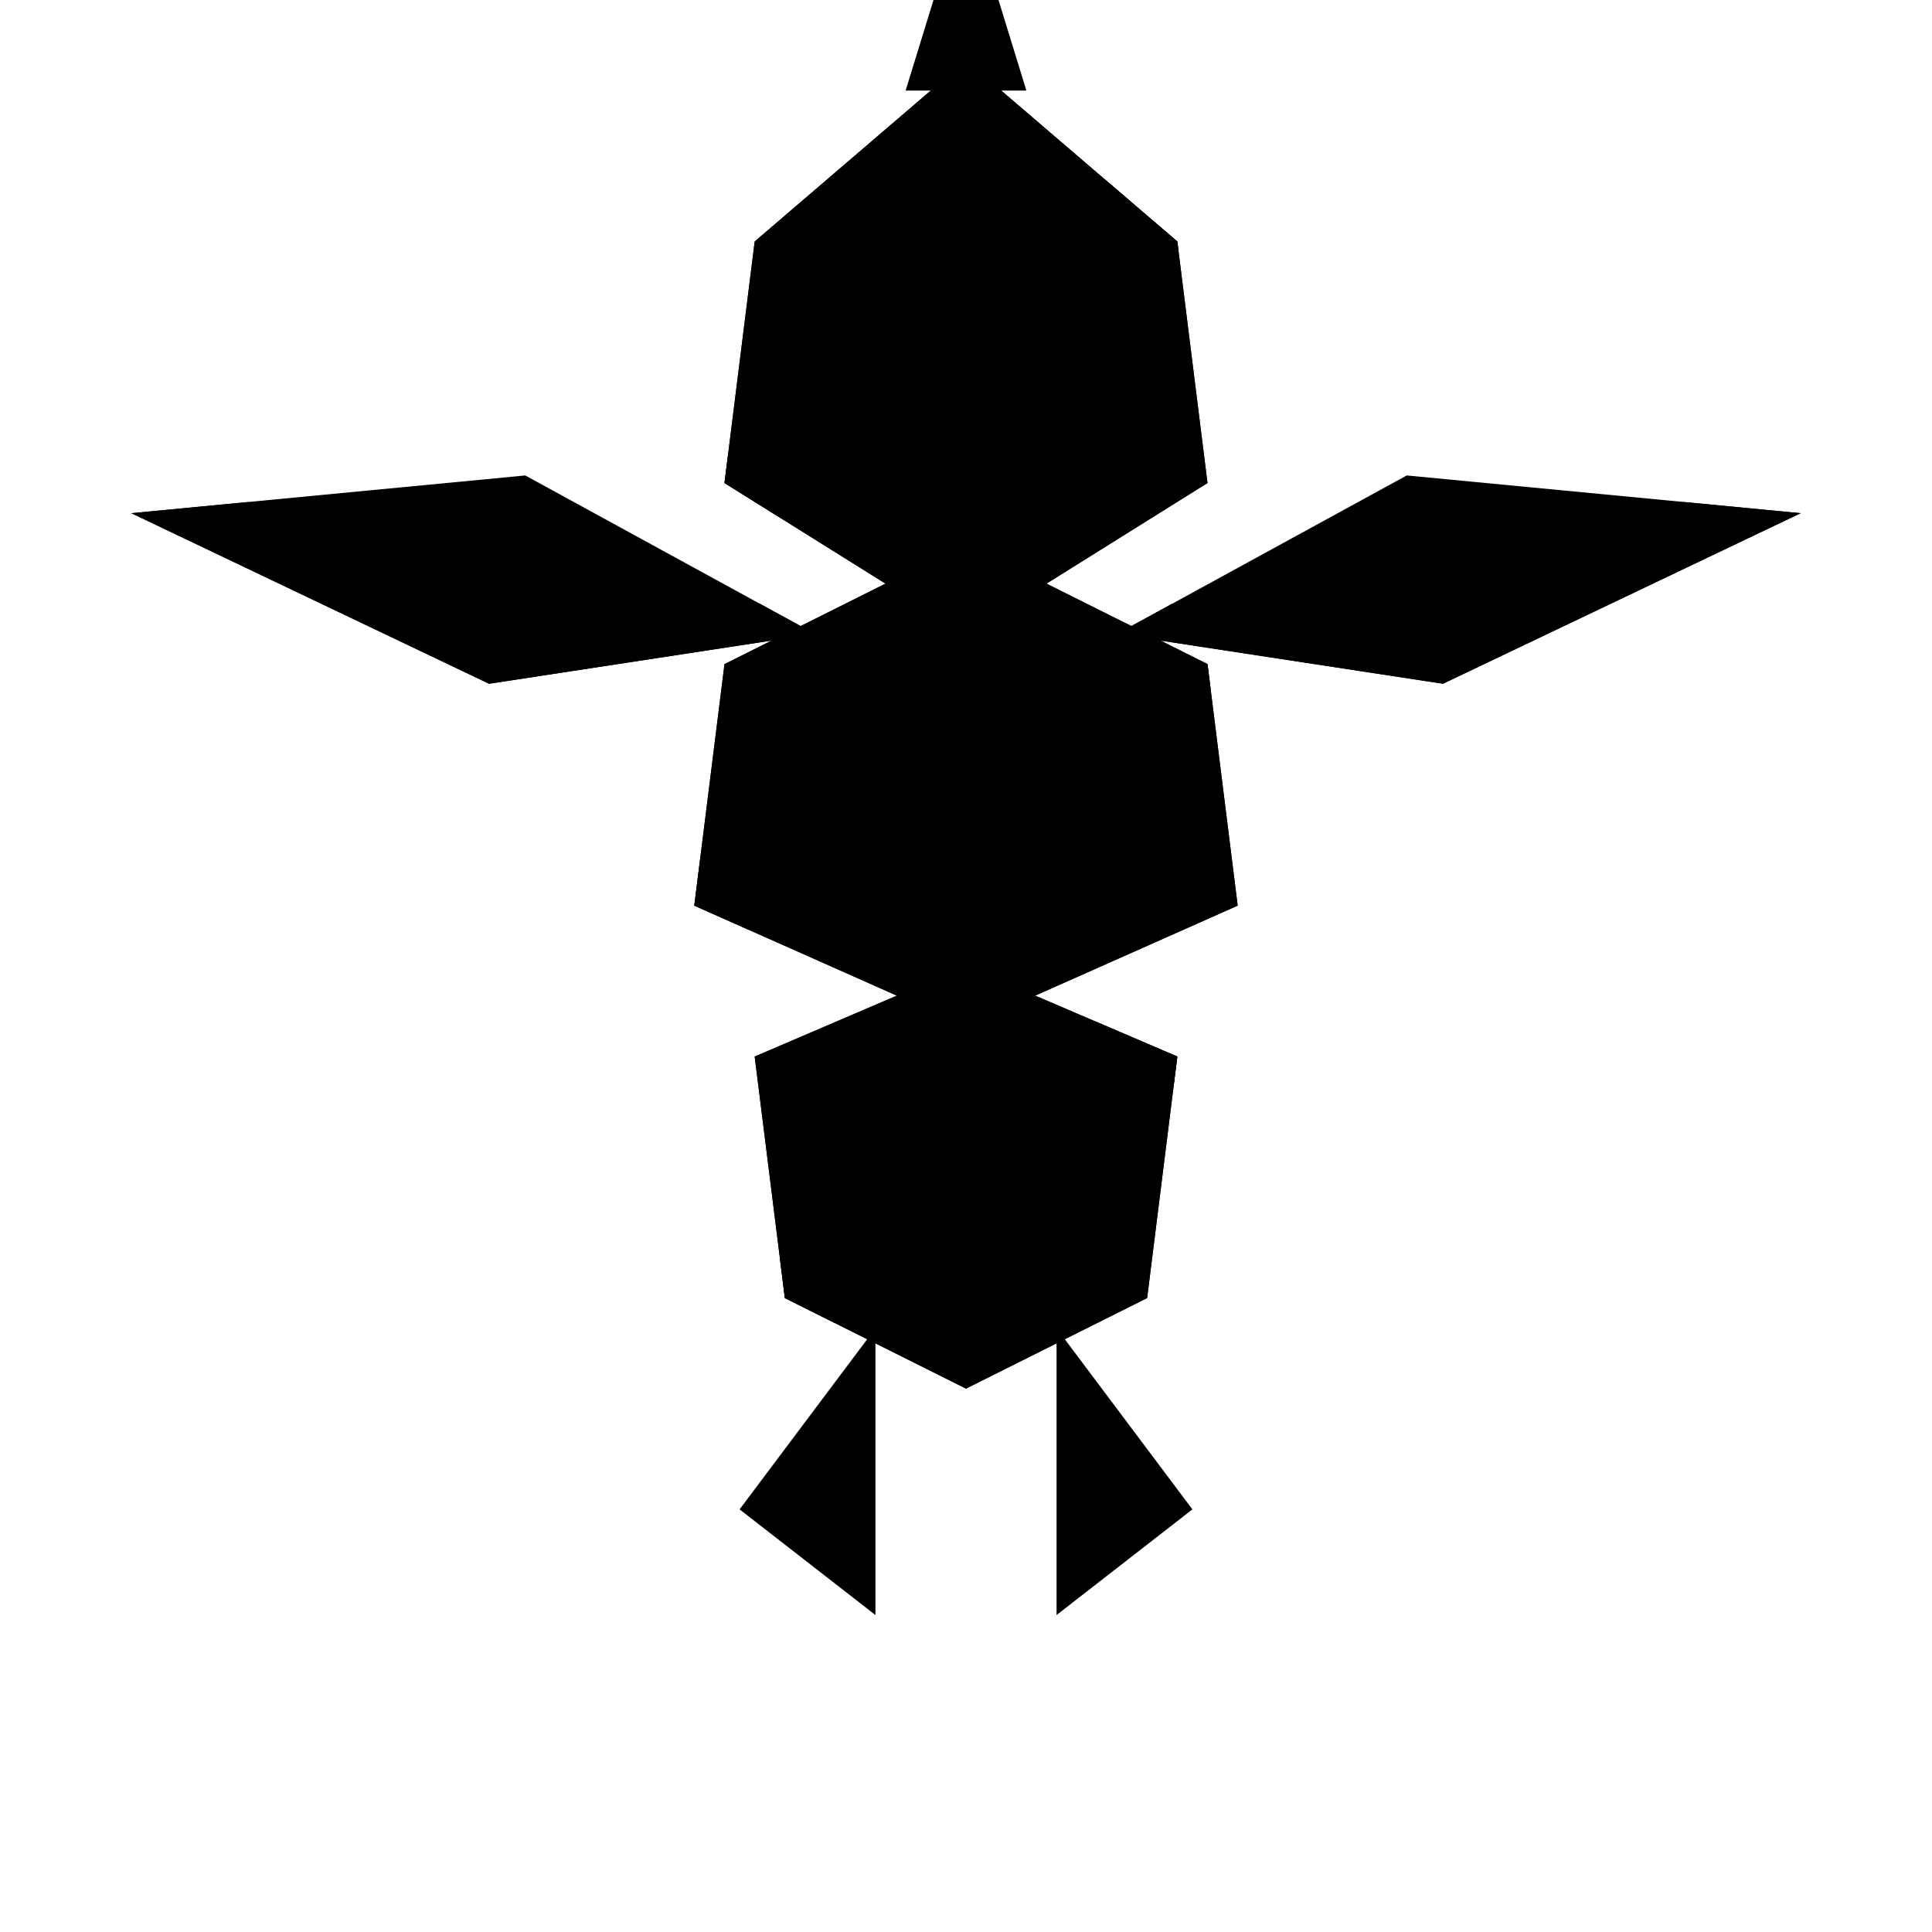
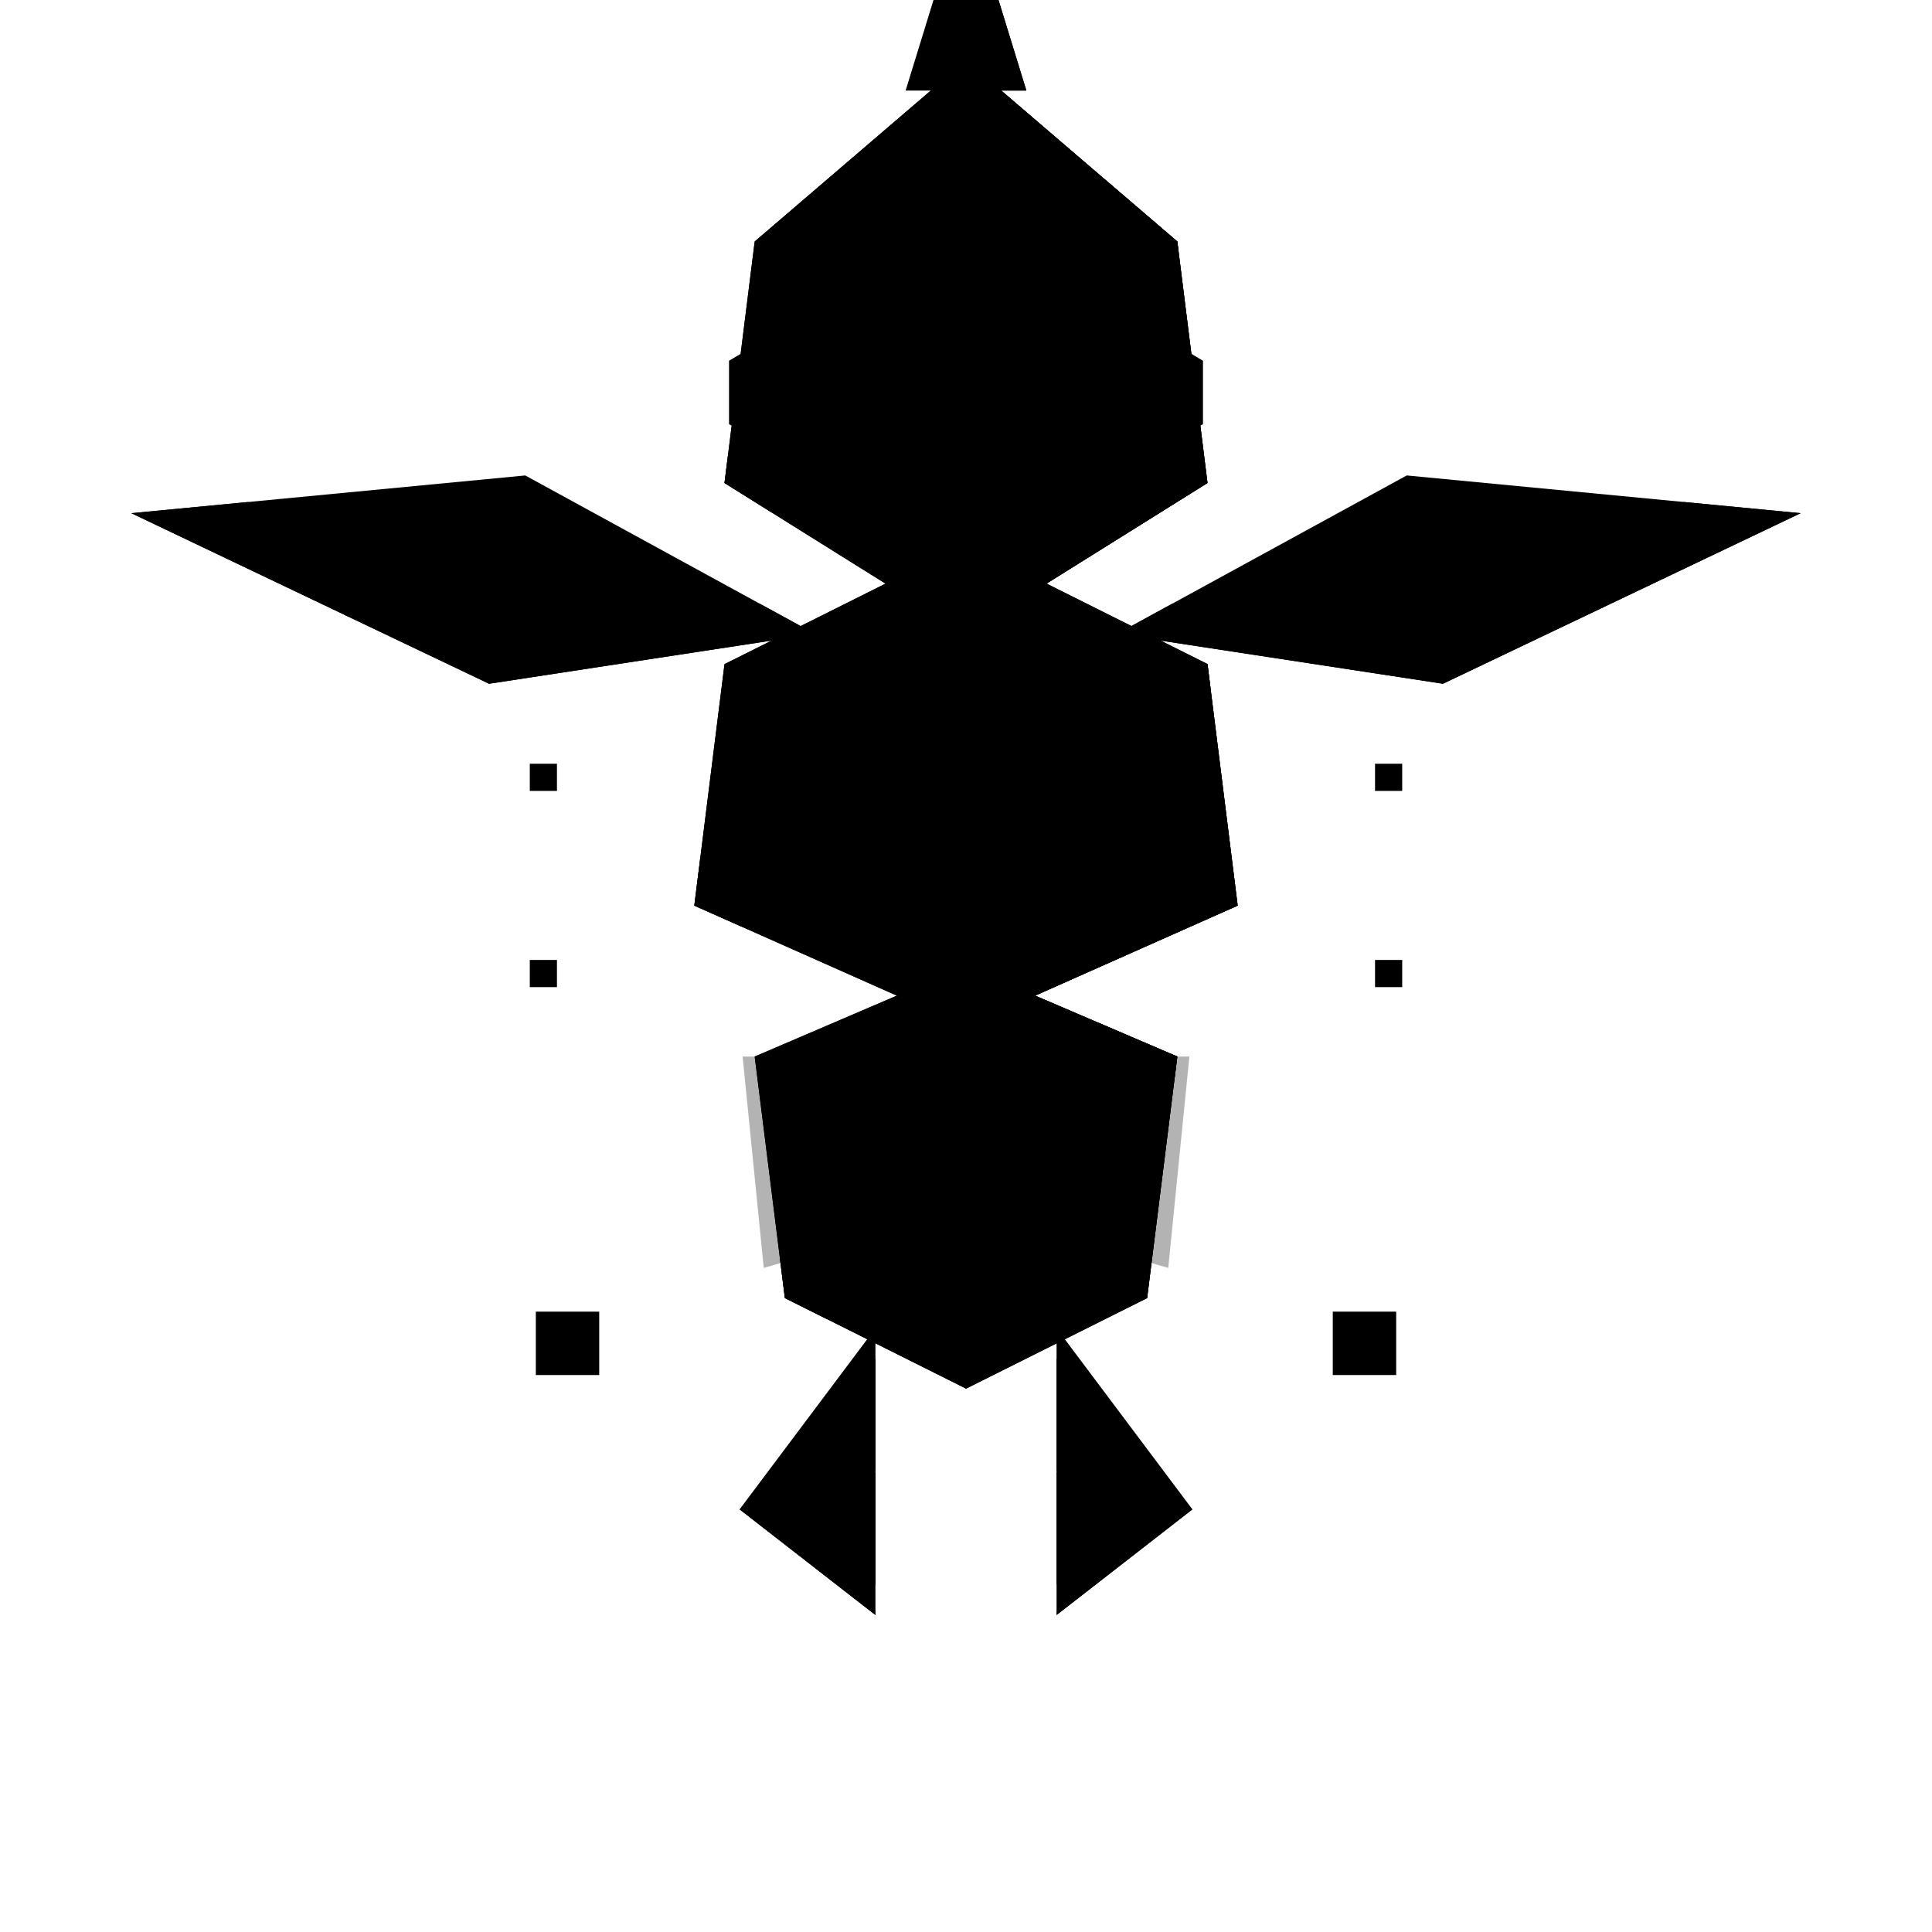
<svg xmlns="http://www.w3.org/2000/svg" width="128" height="128" viewBox="0 0 128 128">
  <defs>
    <filter id="glowS" x="-100%" y="-100%" width="300%" height="300%">
      <feGaussianBlur stdDeviation="2" />
    </filter>
    <filter id="glowM" x="-100%" y="-100%" width="300%" height="300%">
      <feGaussianBlur stdDeviation="5" />
    </filter>
    <filter id="glowL" x="-100%" y="-100%" width="300%" height="300%">
      <feGaussianBlur stdDeviation="12" />
    </filter>
  </defs>
  <g id="base">
-     <clipPath id="c937">
+     <clipPath id="c363">
      <path d="M54,42 L32.4,45.3 L8.7,34 L34.8,31.5 Z" />
    </clipPath>
    <polygon points="54,42 32.4,45.3 8.7,34 34.8,31.5" fill="@BILE_HI@" />
-     <clipPath id="c938">
+     <clipPath id="c364">
      <path d="M74,42 L93.2,31.5 L119.3,34 L95.6,45.3 Z" />
    </clipPath>
    <polygon points="74,42 93.2,31.5 119.3,34 95.6,45.3" fill="@BILE_HI@" />
-     <clipPath id="c939">
+     <clipPath id="c365">
      <path d="M64,4 L78,16 L80,32 L64,42 L48,32 L50,16 Z" />
    </clipPath>
    <polygon points="64,4 78,16 80,32 64,42 48,32 50,16" fill="@BRUISE@" />
  </g>
  <g id="shadow">
-     <path d="M54,42 L32.4,45.3 L8.7,34 L34.8,31.5 Z M57,39 L35.4,42.3 L11.7,31 L37.8,28.5 Z" fill="@BILE@" fill-rule="evenodd" clip-path="url(#c937)" />
-     <path d="M74,42 L93.2,31.5 L119.3,34 L95.6,45.3 Z M71,39 L90.2,28.5 L116.3,31 L92.6,42.3 Z" fill="@BILE@" fill-rule="evenodd" clip-path="url(#c938)" />
-     <path d="M64,4 L78,16 L80,32 L64,42 L48,32 L50,16 Z M59,-1 L73,11 L75,27 L59,37 L43,27 L45,11 Z" fill="@BRUISE_SH@" fill-rule="evenodd" clip-path="url(#c939)" />
+     <path d="M54,42 L32.4,45.3 L8.7,34 L34.8,31.5 Z M57,39 L35.4,42.3 L11.7,31 L37.8,28.5 Z" fill="@BILE@" fill-rule="evenodd" clip-path="url(#c363)" />
+     <path d="M74,42 L93.2,31.5 L119.3,34 L95.6,45.3 Z M71,39 L90.2,28.5 L116.3,31 L92.6,42.3 Z" fill="@BILE@" fill-rule="evenodd" clip-path="url(#c364)" />
+     <path d="M64,4 L78,16 L80,32 L64,42 L48,32 L50,16 Z M59,-1 L73,11 L75,27 L59,37 L43,27 L45,11 Z" fill="@BRUISE_SH@" fill-rule="evenodd" clip-path="url(#c365)" />
+     <polygon points="64,2 90,2 90,46 64,46" fill="@BRUISE_SH@" clip-path="url(#c365)" />
  </g>
  <g id="highlight">
-     <path d="M64,4 L78,16 L80,32 L64,42 L48,32 L50,16 Z M67.5,7.5 L81.5,19.5 L83.5,35.5 L67.5,45.5 L51.5,35.5 L53.5,19.5 Z" fill="@BRUISE_HI@" fill-rule="evenodd" clip-path="url(#c939)" />
+     <path d="M64,4 L78,16 L80,32 L64,42 L48,32 L50,16 Z M67,7 L81,19 L83,35 L67,45 L51,35 L53,19 Z" fill="@BRUISE_HI@" fill-rule="evenodd" clip-path="url(#c365)" />
+     <polyline points="52,17 50,30" fill="none" stroke="@BONE@" stroke-width="1.3" stroke-linejoin="round" stroke-linecap="round" />
  </g>
  <g id="ink">
    <polygon points="54,42 32.4,45.3 8.7,34 34.8,31.5" fill="none" stroke="@INK@" stroke-width="2.5" stroke-linejoin="round" />
    <polyline points="54,42 8.7,34" fill="none" stroke="@INK@" stroke-width="1.2" stroke-linejoin="round" stroke-linecap="round" />
+     <polyline points="33.6,38.4 22.9,40.8" fill="none" stroke="@INK@" stroke-width="1" stroke-linejoin="round" stroke-linecap="round" />
+     <polyline points="22.3,36.4 25.7,32.4" fill="none" stroke="@INK@" stroke-width="1" stroke-linejoin="round" stroke-linecap="round" />
+     <polygon points="33.6,38.4 22.9,40.8 22.3,36.4" fill="@BILE@" opacity="1" />
    <polygon points="74,42 93.2,31.5 119.3,34 95.6,45.3" fill="none" stroke="@INK@" stroke-width="2.5" stroke-linejoin="round" />
    <polyline points="74,42 119.3,34" fill="none" stroke="@INK@" stroke-width="1.2" stroke-linejoin="round" stroke-linecap="round" />
+     <polyline points="94.4,38.4 103.6,32.5" fill="none" stroke="@INK@" stroke-width="1" stroke-linejoin="round" stroke-linecap="round" />
+     <polyline points="105.7,36.4 103.9,41.3" fill="none" stroke="@INK@" stroke-width="1" stroke-linejoin="round" stroke-linecap="round" />
+     <polygon points="94.4,38.4 103.6,32.5 105.7,36.4" fill="@BILE@" opacity="1" />
    <polygon points="64,4 78,16 80,32 64,42 48,32 50,16" fill="none" stroke="@INK@" stroke-width="4" stroke-linejoin="round" />
    <polyline points="52,16 76,16" fill="none" stroke="@INK@" stroke-width="2" stroke-linejoin="round" stroke-linecap="round" />
    <polyline points="52,24 76,24" fill="none" stroke="@INK@" stroke-width="2" stroke-linejoin="round" stroke-linecap="round" />
    <polyline points="52,32 76,32" fill="none" stroke="@INK@" stroke-width="2" stroke-linejoin="round" stroke-linecap="round" />
-     <polyline points="48,46 36,52 38,62" fill="none" stroke="@INK@" stroke-width="2" stroke-linejoin="round" stroke-linecap="round" />
-     <polyline points="48,54 36,64 38,74" fill="none" stroke="@INK@" stroke-width="2" stroke-linejoin="round" stroke-linecap="round" />
-     <polyline points="80,46 92,52 90,62" fill="none" stroke="@INK@" stroke-width="2" stroke-linejoin="round" stroke-linecap="round" />
-     <polyline points="80,54 92,64 90,74" fill="none" stroke="@INK@" stroke-width="2" stroke-linejoin="round" stroke-linecap="round" />
+     <polyline points="48,46 36,51.5 38,62" fill="none" stroke="@INK@" stroke-width="2" stroke-linejoin="round" stroke-linecap="round" />
+     <polygon points="36.9,50.6 36.9,52.4 35.1,52.4 35.1,50.6" fill="@BILE_SH@" />
+     <polygon points="36.9,50.6 36.9,52.4 35.1,52.4 35.1,50.6" fill="none" stroke="@INK@" stroke-width="0.9" stroke-linejoin="round" />
+     <polyline points="48,54 36,64.5 38,74" fill="none" stroke="@INK@" stroke-width="2" stroke-linejoin="round" stroke-linecap="round" />
+     <polygon points="36.9,63.6 36.9,65.4 35.1,65.4 35.1,63.6" fill="@BILE_SH@" />
+     <polygon points="36.9,63.6 36.9,65.4 35.1,65.4 35.1,63.6" fill="none" stroke="@INK@" stroke-width="0.9" stroke-linejoin="round" />
+     <polyline points="80,46 92,51.5 90,62" fill="none" stroke="@INK@" stroke-width="2" stroke-linejoin="round" stroke-linecap="round" />
+     <polygon points="92.9,50.6 92.9,52.4 91.1,52.4 91.1,50.6" fill="@BILE_SH@" />
+     <polygon points="92.9,50.6 92.9,52.4 91.1,52.4 91.1,50.6" fill="none" stroke="@INK@" stroke-width="0.9" stroke-linejoin="round" />
+     <polyline points="80,54 92,64.5 90,74" fill="none" stroke="@INK@" stroke-width="2" stroke-linejoin="round" stroke-linecap="round" />
+     <polygon points="92.9,63.6 92.9,65.4 91.1,65.4 91.1,63.6" fill="@BILE_SH@" />
+     <polygon points="92.9,63.6 92.9,65.4 91.1,65.4 91.1,63.6" fill="none" stroke="@INK@" stroke-width="0.9" stroke-linejoin="round" />
  </g>
  <g id="detail">
    <polygon points="60,6 68,6 64,-7" fill="@MAGENTA@" />
+     <polygon points="64,6 68,6 64,-7" fill="@MAGENTA_SH@" />
    <polygon points="60,6 68,6 64,-7" fill="none" stroke="@INK@" stroke-width="1.8" stroke-linejoin="round" />
-     <clipPath id="c940">
+     <polygon points="52,21.7 55.7,23.9 55.7,28.1 52,30.3 48.3,28.1 48.3,23.9" fill="@INK@" />
+     <polygon points="76,21.7 79.7,23.9 79.7,28.1 76,30.3 72.3,28.1 72.3,23.9" fill="@INK@" />
+     <clipPath id="c366">
      <path d="M64,36 L80,44 L82,60 L64,68 L46,60 L48,44 Z" />
    </clipPath>
    <polygon points="64,36 80,44 82,60 64,68 46,60 48,44" fill="@BILE@" />
-     <path d="M64,36 L80,44 L82,60 L64,68 L46,60 L48,44 Z M58,30 L74,38 L76,54 L58,62 L40,54 L42,38 Z" fill="@BILE_SH@" fill-rule="evenodd" clip-path="url(#c940)" />
-     <path d="M64,36 L80,44 L82,60 L64,68 L46,60 L48,44 Z M67.5,39.5 L83.5,47.5 L85.5,63.5 L67.5,71.5 L49.5,63.5 L51.5,47.5 Z" fill="@BILE_HI@" fill-rule="evenodd" clip-path="url(#c940)" />
+     <path d="M64,36 L80,44 L82,60 L64,68 L46,60 L48,44 Z M58,30 L74,38 L76,54 L58,62 L40,54 L42,38 Z" fill="@BILE_SH@" fill-rule="evenodd" clip-path="url(#c366)" />
+     <path d="M64,36 L80,44 L82,60 L64,68 L46,60 L48,44 Z M67,39 L83,47 L85,63 L67,71 L49,63 L51,47 Z" fill="@BILE_HI@" fill-rule="evenodd" clip-path="url(#c366)" />
+     <polygon points="64,36 90,36 90,72 64,72" fill="@BILE_SH@" clip-path="url(#c366)" />
    <polygon points="64,36 80,44 82,60 64,68 46,60 48,44" fill="none" stroke="@INK@" stroke-width="4" stroke-linejoin="round" />
-     <clipPath id="c941">
+     <polyline points="50,48 64,54 78,48" fill="none" stroke="@INK@" stroke-width="1.3" stroke-linejoin="round" stroke-linecap="round" />
+     <polyline points="64,54 64,66" fill="none" stroke="@INK@" stroke-width="1.3" stroke-linejoin="round" stroke-linecap="round" />
+     <polygon points="55,57 55,59 53,59 53,57" fill="@BILE_HI@" />
+     <polygon points="55,57 55,59 53,59 53,57" fill="none" stroke="@INK@" stroke-width="0.9" stroke-linejoin="round" />
+     <polygon points="75,57 75,59 73,59 73,57" fill="@BILE_HI@" />
+     <polygon points="75,57 75,59 73,59 73,57" fill="none" stroke="@INK@" stroke-width="0.9" stroke-linejoin="round" />
+     <polyline points="50,45 63,38" fill="none" stroke="@BONE@" stroke-width="1.2" stroke-linejoin="round" stroke-linecap="round" />
+     <clipPath id="c367">
      <path d="M64,64 L78,70 L76,86 L64,92 L52,86 L50,70 Z" />
    </clipPath>
    <polygon points="64,64 78,70 76,86 64,92 52,86 50,70" fill="@BILE@" />
-     <path d="M64,64 L78,70 L76,86 L64,92 L52,86 L50,70 Z M59,59 L73,65 L71,81 L59,87 L47,81 L45,65 Z" fill="@BILE_SH@" fill-rule="evenodd" clip-path="url(#c941)" />
-     <path d="M64,64 L78,70 L76,86 L64,92 L52,86 L50,70 Z M67.5,67.5 L81.5,73.5 L79.5,89.5 L67.5,95.5 L55.5,89.5 L53.5,73.5 Z" fill="@BILE_HI@" fill-rule="evenodd" clip-path="url(#c941)" />
+     <path d="M64,64 L78,70 L76,86 L64,92 L52,86 L50,70 Z M59,59 L73,65 L71,81 L59,87 L47,81 L45,65 Z" fill="@BILE_SH@" fill-rule="evenodd" clip-path="url(#c367)" />
+     <path d="M64,64 L78,70 L76,86 L64,92 L52,86 L50,70 Z M67,67 L81,73 L79,89 L67,95 L55,89 L53,73 Z" fill="@BILE_HI@" fill-rule="evenodd" clip-path="url(#c367)" />
+     <polygon points="64,62 90,62 90,98 64,98" fill="@BILE_SH@" clip-path="url(#c367)" />
    <polygon points="64,64 78,70 76,86 64,92 52,86 50,70" fill="none" stroke="@INK@" stroke-width="4" stroke-linejoin="round" />
+     <polyline points="52,82 37.6,89" fill="none" stroke="@INK@" stroke-width="2.6" stroke-linejoin="round" stroke-linecap="round" />
+     <polyline points="52,82 37.6,89" fill="none" stroke="@GUN_HI@" stroke-width="1.1" stroke-linejoin="round" stroke-linecap="round" />
+     <polygon points="39.7,86.9 39.7,91.1 35.5,91.1 35.5,86.9" fill="@INK@" />
+     <polyline points="76,82 90.4,89" fill="none" stroke="@INK@" stroke-width="2.6" stroke-linejoin="round" stroke-linecap="round" />
+     <polyline points="76,82 90.4,89" fill="none" stroke="@GUN_HI@" stroke-width="1.1" stroke-linejoin="round" stroke-linecap="round" />
+     <polygon points="92.5,86.9 92.5,91.1 88.3,91.1 88.3,86.9" fill="@INK@" />
    <polygon points="58,88 49,100 58,107" fill="@BRUISE@" />
+     <polygon points="49,100 58,107 57,97" fill="@BRUISE_SH@" />
    <polygon points="58,88 49,100 58,107" fill="none" stroke="@INK@" stroke-width="1.8" stroke-linejoin="round" />
+     <polygon points="58,90 58,97.5 55.8,93.8" fill="@BONE@" />
+     <polygon points="58,90 58,97.5 55.8,93.8" fill="none" stroke="@INK@" stroke-width="1.1" stroke-linejoin="round" />
+     <polygon points="58,97.5 58,105 55.8,101.2" fill="@BONE@" />
+     <polygon points="58,97.5 58,105 55.8,101.2" fill="none" stroke="@INK@" stroke-width="1.1" stroke-linejoin="round" />
    <polygon points="60,72 51,72 52,82 59,80" fill="@INK@" />
    <polygon points="70,88 79,100 70,107" fill="@BRUISE@" />
+     <polygon points="79,100 70,107 71,97" fill="@BRUISE_SH@" />
    <polygon points="70,88 79,100 70,107" fill="none" stroke="@INK@" stroke-width="1.8" stroke-linejoin="round" />
+     <polygon points="70,90 70,97.5 72.2,93.8" fill="@BONE@" />
+     <polygon points="70,90 70,97.5 72.2,93.8" fill="none" stroke="@INK@" stroke-width="1.1" stroke-linejoin="round" />
+     <polygon points="70,97.5 70,105 72.2,101.2" fill="@BONE@" />
+     <polygon points="70,97.5 70,105 72.2,101.2" fill="none" stroke="@INK@" stroke-width="1.1" stroke-linejoin="round" />
    <polygon points="68,72 77,72 76,82 69,80" fill="@INK@" />
  </g>
  <g id="glow">
+     <polygon points="52,23.1 54.5,24.5 54.5,27.5 52,28.9 49.5,27.5 49.5,24.5" fill="@BILE_LIGHT@" opacity="0.28" />
+     <polygon points="52,24.3 53.5,25.1 53.5,26.9 52,27.7 50.5,26.9 50.5,25.1" fill="@BILE_LIGHT@" />
+     <polygon points="52,25.4 52.5,25.7 52.5,26.3 52,26.6 51.5,26.3 51.5,25.7" fill="@BONE@" />
+     <polygon points="76,23.1 78.5,24.5 78.5,27.5 76,28.9 73.5,27.5 73.5,24.5" fill="@BILE_LIGHT@" opacity="0.28" />
+     <polygon points="76,24.3 77.5,25.1 77.5,26.9 76,27.7 74.5,26.9 74.5,25.1" fill="@BILE_LIGHT@" />
+     <polygon points="76,25.4 76.5,25.7 76.5,26.3 76,26.6 75.5,26.3 75.5,25.7" fill="@BONE@" />
+     <polygon points="38.8,87.9 38.8,90.1 36.5,90.1 36.5,87.9" fill="@BILE_SH@" />
+     <polygon points="91.5,87.9 91.5,90.1 89.2,90.1 89.2,87.9" fill="@BILE_SH@" />
+     <polygon points="61.8,70 49.2,70 50.6,84 60.4,81.2" fill="@BILE_LIGHT@" opacity="0.3" />
    <polygon points="58.6,73.5 52.4,73.5 53,80.5 58,79.1" fill="@BILE_LIGHT@" />
+     <polygon points="58.6,73.5 55.5,73.5 58.3,76.3" fill="@BONE@" />
+     <polyline points="58.2,76.9 52.8,77.7" fill="none" stroke="@BILE_SH@" stroke-width="0.9" stroke-linejoin="round" stroke-linecap="round" />
+     <polygon points="66.2,70 78.8,70 77.4,84 67.6,81.2" fill="@BILE_LIGHT@" opacity="0.3" />
    <polygon points="69.3,73.5 75.7,73.5 75,80.5 70,79.1" fill="@BILE_LIGHT@" />
+     <polygon points="69.3,73.5 72.5,73.5 69.7,76.3" fill="@BONE@" />
+     <polyline points="69.8,76.9 75.2,77.7" fill="none" stroke="@BILE_SH@" stroke-width="0.9" stroke-linejoin="round" stroke-linecap="round" />
  </g>
</svg>
